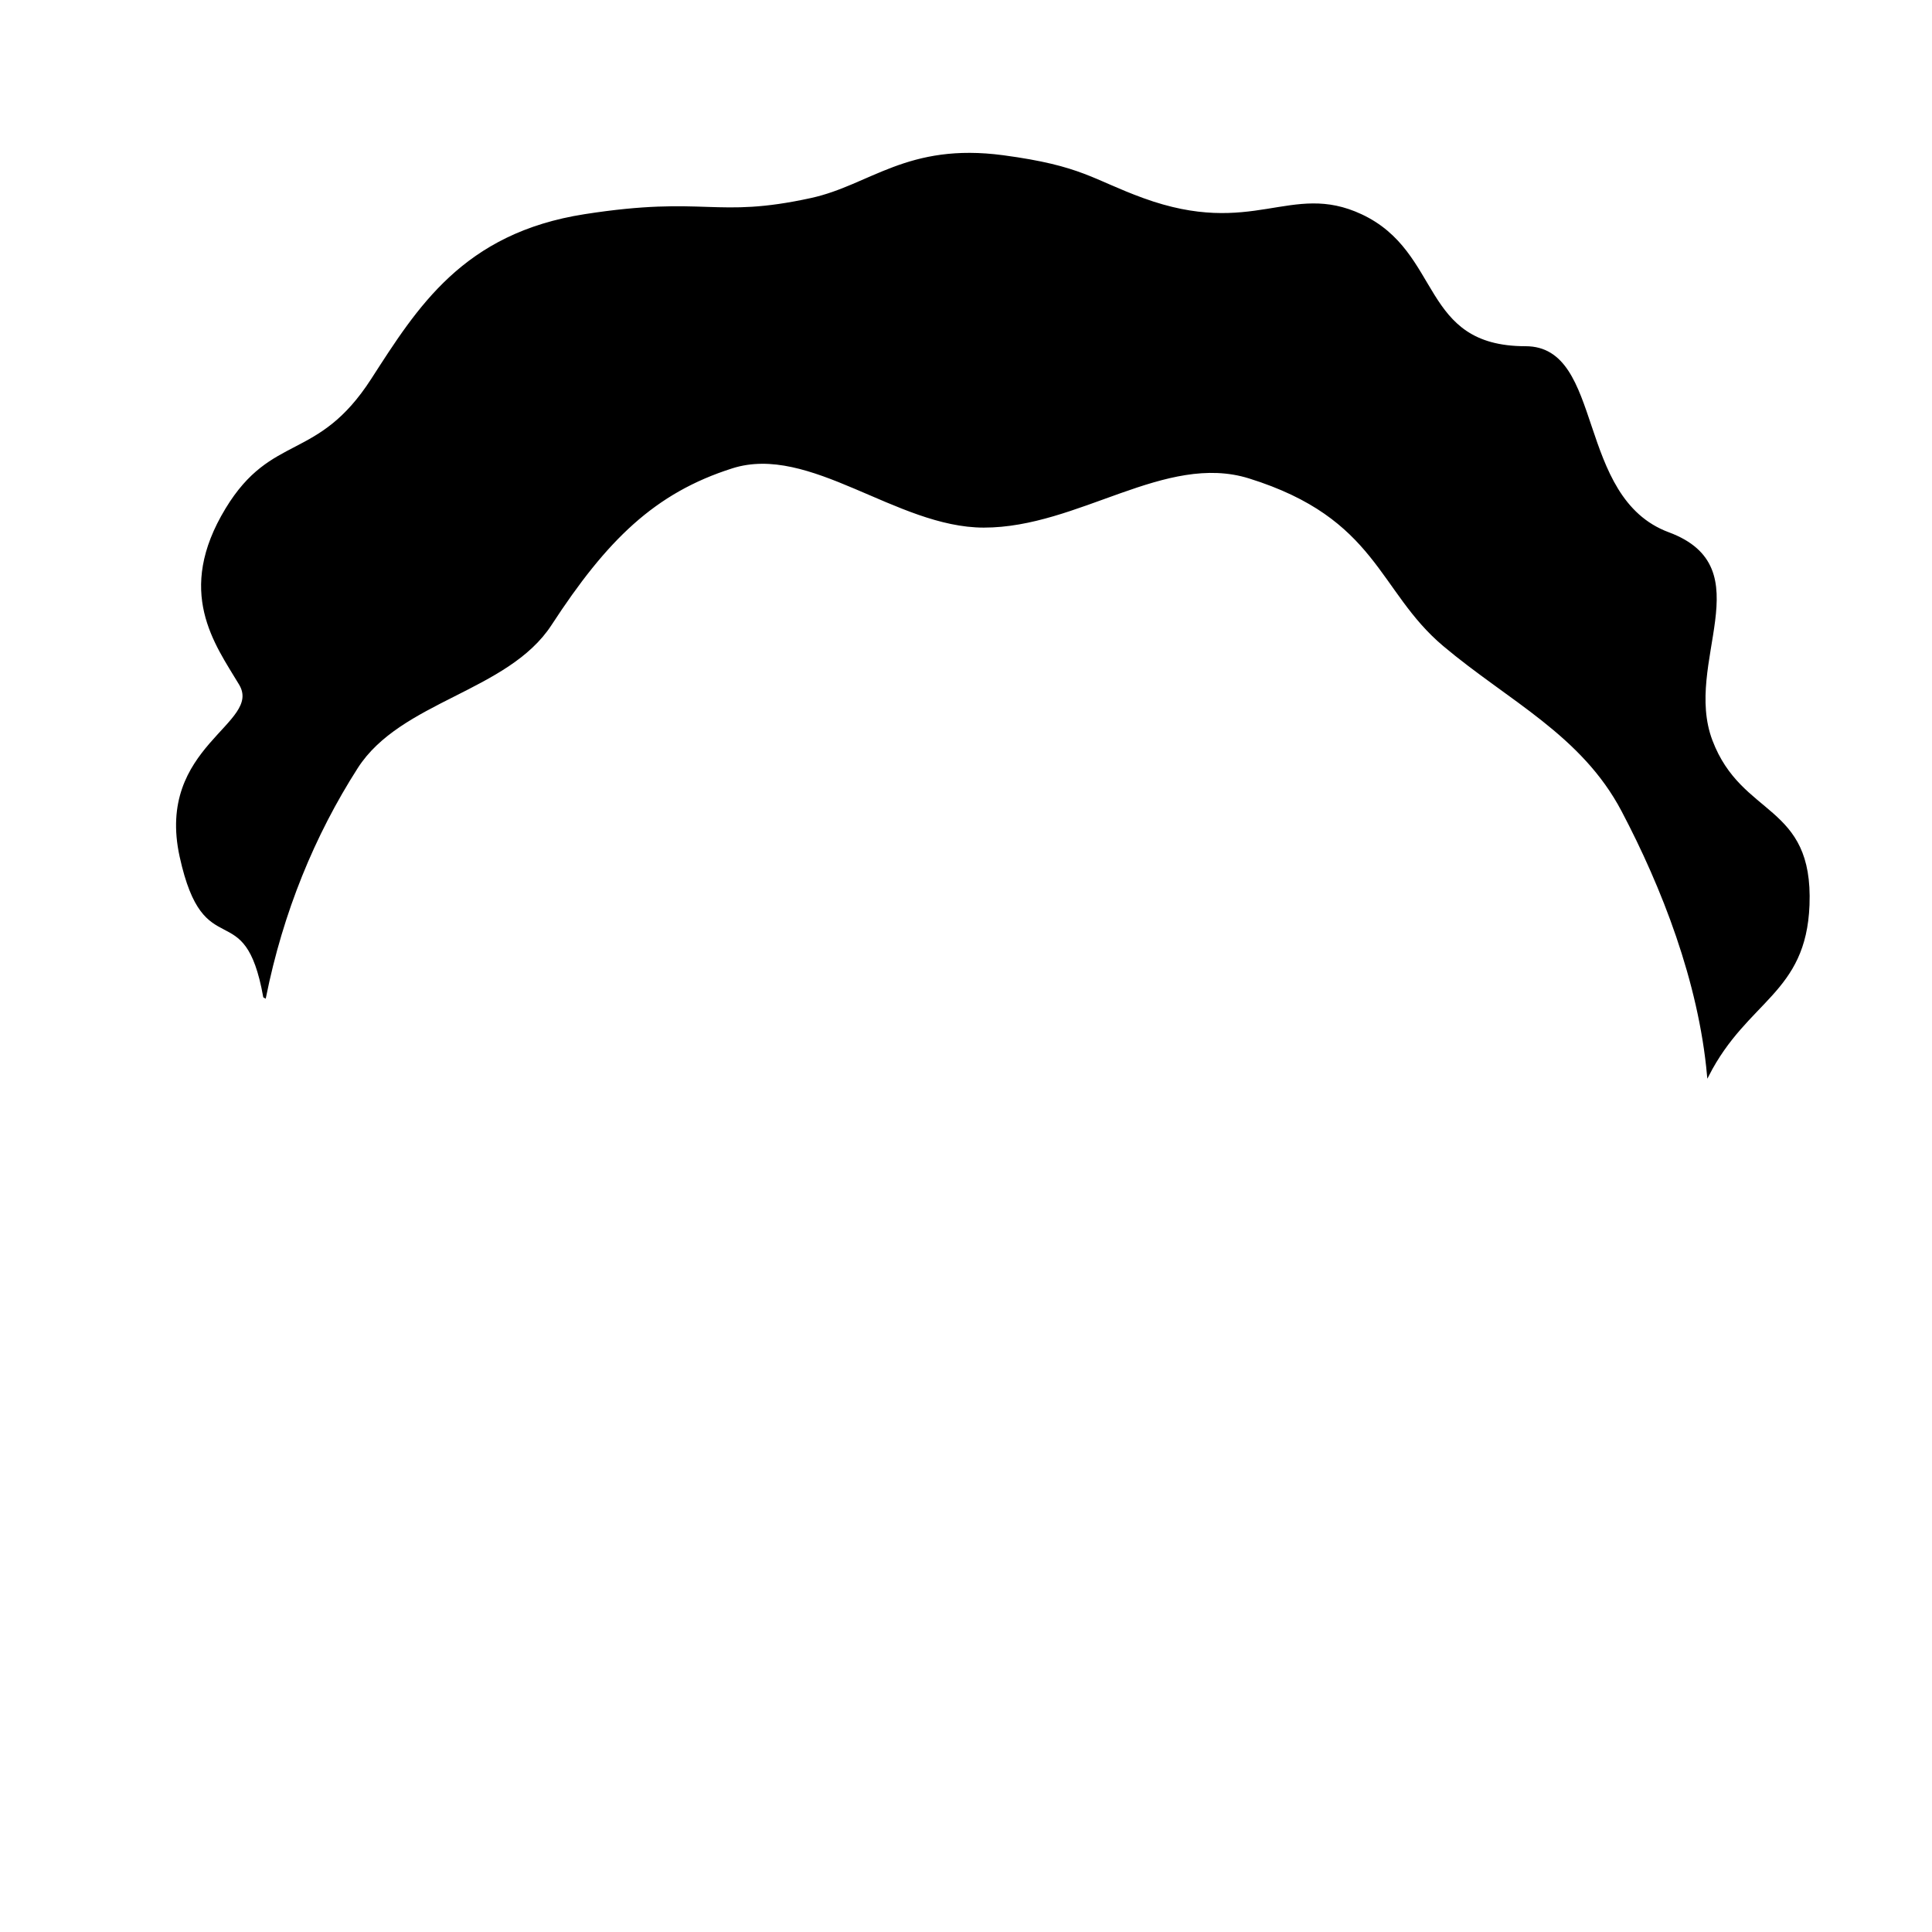
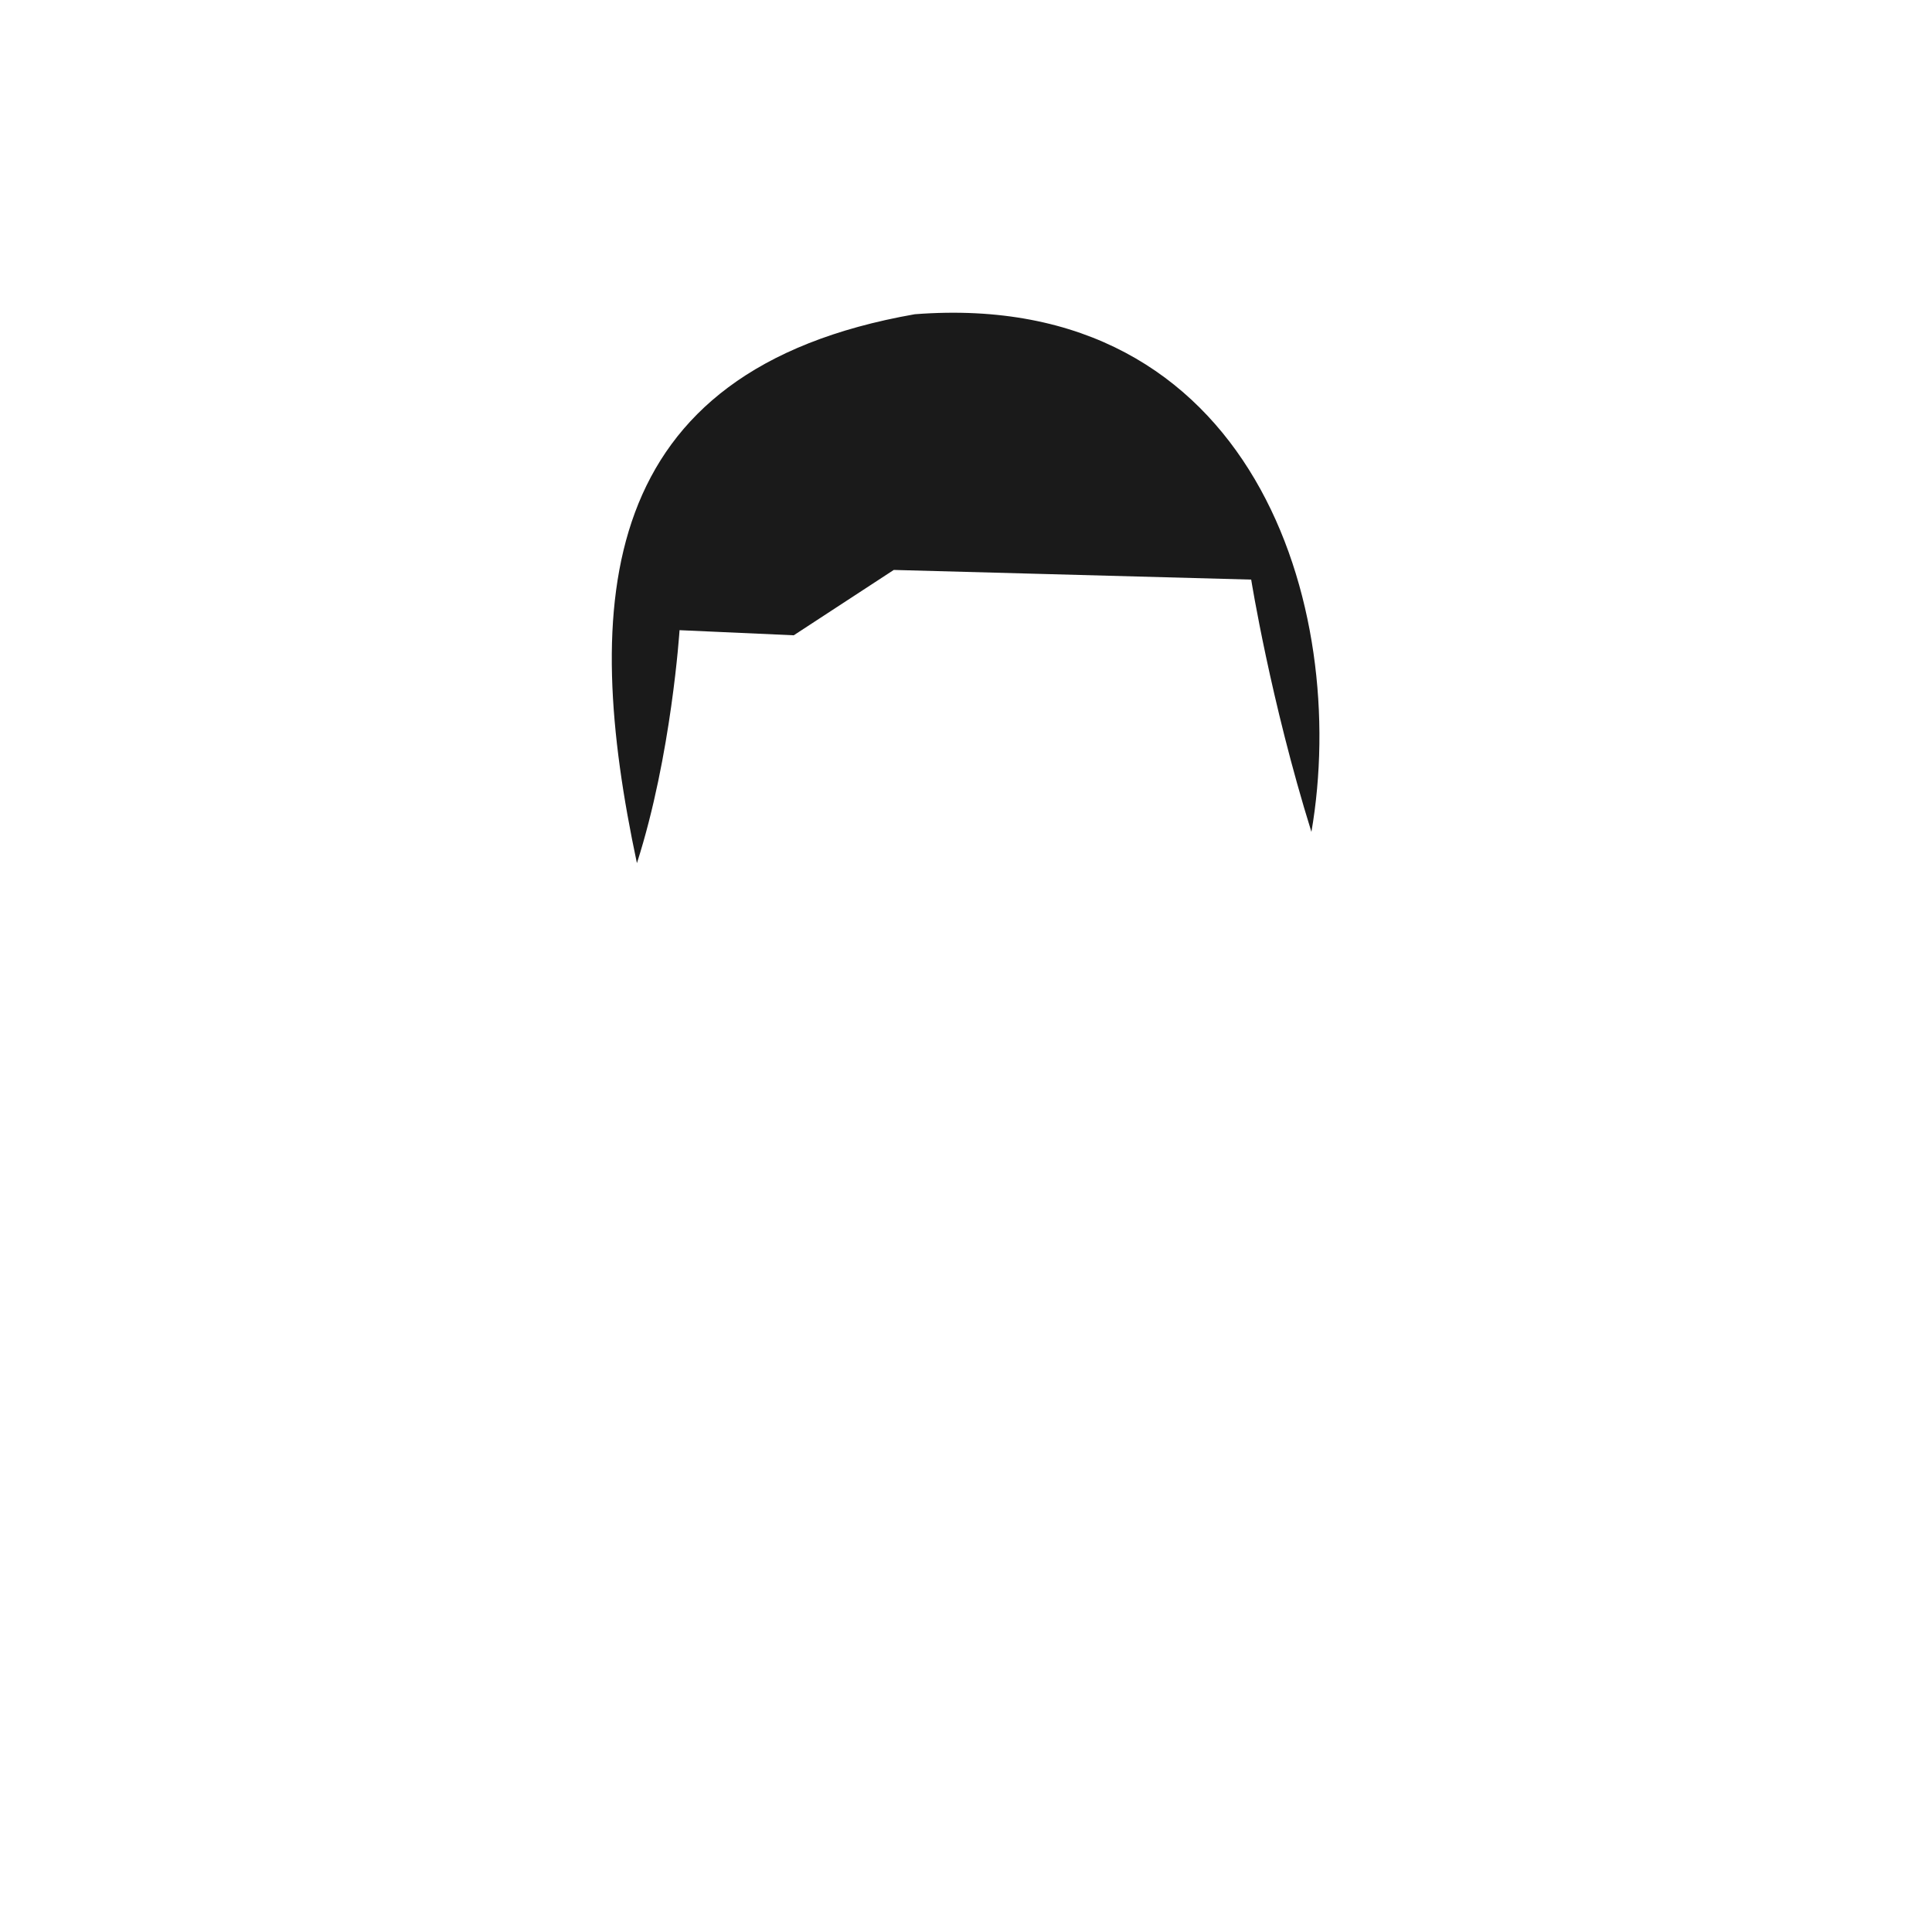
- <svg xmlns="http://www.w3.org/2000/svg" width="1024" height="1024" viewBox="0 0 270.933 270.933" version="1.1" id="svg8">
-   <defs id="defs2" />
-   <g id="layer1" transform="translate(0,-26.06665)">
-     <path style="fill:#000000;stroke:#000000;stroke-width:1px;stroke-linecap:butt;stroke-linejoin:miter;stroke-opacity:1" d="m 531.722,82.78 c -50.776,-6.792 -70.292,15.773 -101.721,22.648 -51.182,11.196 -55.715,-1.429 -120,8.571 -64.286,10 -88.404,49.239 -112.858,87.143 -28.571,44.286 -52.856,28.571 -77.142,68.571 -26.731,44.028 -5.715,71.43 7.142,92.859 12.857,21.429 -44.286,32.857 -31.429,91.428 C 108.571,512.572 130,472.571 140,528.285 c 0,0 0.461,0.255 0.48,0.266 9.086,-45.192 25.824,-85.965 48.703,-121.704 22.878,-35.739 79.782,-40.638 102.683,-75.784 29.359,-45.056 54.772,-70.177 96.156,-83.321 41.384,-13.144 87.309,31.403 133.406,31.4 50.045,0.04 96.034,-39.959 140.684,-26.053 68.379,21.296 68.59,59.848 103.11,88.91 34.519,29.063 73.347,47.208 94.672,87.69 21.325,40.483 40.861,90.446 45.37,140.287 20.597,-40.251 51.495,-43.575 53.308,-90.263 2.092,-53.862 -35.715,-45.714 -51.429,-87.143 -15.739,-41.493 27.143,-91.429 -22.857,-110 C 834.285,264 850,184 808.571,184 751.967,184 764.285,134 721.428,114 684.155,96.606 664.311,126.79 605.715,105.429 578.83,95.627 573.543,88.374 531.722,82.78 Z" transform="matrix(0.2645833,0,0,0.2645833,0,26.06665)" id="path2875" />
-   </g>
+ <svg xmlns="http://www.w3.org/2000/svg" version="1.1" id="Layer_1" x="0px" y="0px" viewBox="0 0 340 340" style="enable-background:new 0 0 340 340;" xml:space="preserve">
+   <defs id="defs968">
+     <linearGradient id="SVGID_1_-0" gradientUnits="userSpaceOnUse" x1="170" y1="335.72" x2="170" y2="130.003">
+       <stop offset="0" style="stop-color:#D8AE5D" id="stop1034" />
+       <stop offset="1" style="stop-color:#7C5059" id="stop1036" />
+     </linearGradient>
+     <linearGradient id="SVGID_1_-5" gradientUnits="userSpaceOnUse" x1="178.8" y1="35.633" x2="178.8" y2="210.799" gradientTransform="matrix(1,0,0,-1,0,340)">
+       <stop offset="0" style="stop-color:#98BBBC" id="stop5980" />
+       <stop offset="1" style="stop-color:#544C7B" id="stop5982" />
+     </linearGradient>
+     <linearGradient id="SVGID_1_-1" gradientUnits="userSpaceOnUse" x1="175.8" y1="338.992" x2="175.8" y2="128.205">
+       <stop offset="0" style="stop-color:#8ABC87" id="stop6642" />
+       <stop offset="1" style="stop-color:#235C7B" id="stop6644" />
+     </linearGradient>
+     <linearGradient id="SVGID_1_-6" gradientUnits="userSpaceOnUse" x1="178.8" y1="327.332" x2="178.8" y2="134.816">
+       <stop offset="0" style="stop-color:#EAD29D" id="stop7885" />
+       <stop offset="1" style="stop-color:#7A8469" id="stop7887" />
+     </linearGradient>
+     <linearGradient id="SVGID_1_-3" gradientUnits="userSpaceOnUse" x1="175.597" y1="319.482" x2="175.597" y2="127.516">
+       <stop offset="0" style="stop-color:#FFDCA3" id="stop8597" />
+       <stop offset="1" style="stop-color:#B0815C" id="stop8599" />
+     </linearGradient>
+   </defs>
+   <style type="text/css" id="style938">
+ 	.st0{fill:url(#SVGID_1_);}
+ 	.st1{fill:none;stroke:#221F1F;stroke-width:2.03;stroke-miterlimit:10;}
+ 	.st2{fill:#F4D4B8;}
+ 	.st3{fill:#E5AB86;}
+ 	.st4{fill:none;stroke:#221F1F;stroke-width:1.7;stroke-miterlimit:10;}
+ </style>
+   <linearGradient id="SVGID_1_" gradientUnits="userSpaceOnUse" x1="175.45" y1="13.652" x2="175.45" y2="208.066" gradientTransform="matrix(1,0,0,-1,1437.663,792.1933)">
+     <stop offset="0" style="stop-color:#9C4A8C" id="stop940" />
+     <stop offset="1" style="stop-color:#78270E" id="stop942" />
+   </linearGradient>
+   <path class="st1" d="m 562.897,200.231 -63.8,-13.2 c -0.2,2.5 -0.3,4.9 -0.4,5.9 -1.2,17.9 -34.5,30.2 -34.5,30.2 0,0 -31.4,-16.7 -30.2,-34.5 0,-0.4 0.1,-0.9 0.1,-1.5 l -77.9,51 6.7,15.6 200.5,-43 z" id="path10602" style="fill:none;stroke:none;stroke-width:2.03;stroke-miterlimit:10" />
+   <path class="st1" d="m 139.688,111.8 17.6,-11.5 62.9,1.7 c 0,0 3.4,21.3 10.6,44.4 6.8,-39.4 -10.1,-95.7 -69.8,-91.1 -56.4,9.9 -58.6,50.9 -48.9,96.6 6.1,-19 7.5,-41 7.5,-41 z" id="path15481" style="fill:#1a1a1a;stroke:none;stroke-width:2.03;stroke-miterlimit:10;fill-opacity:1" />
+   <path class="st0" d="M -49.027,292.942" id="path15479-2" style="fill:none;stroke:#221f1f;stroke-width:2.03;stroke-miterlimit:10" />
</svg>
